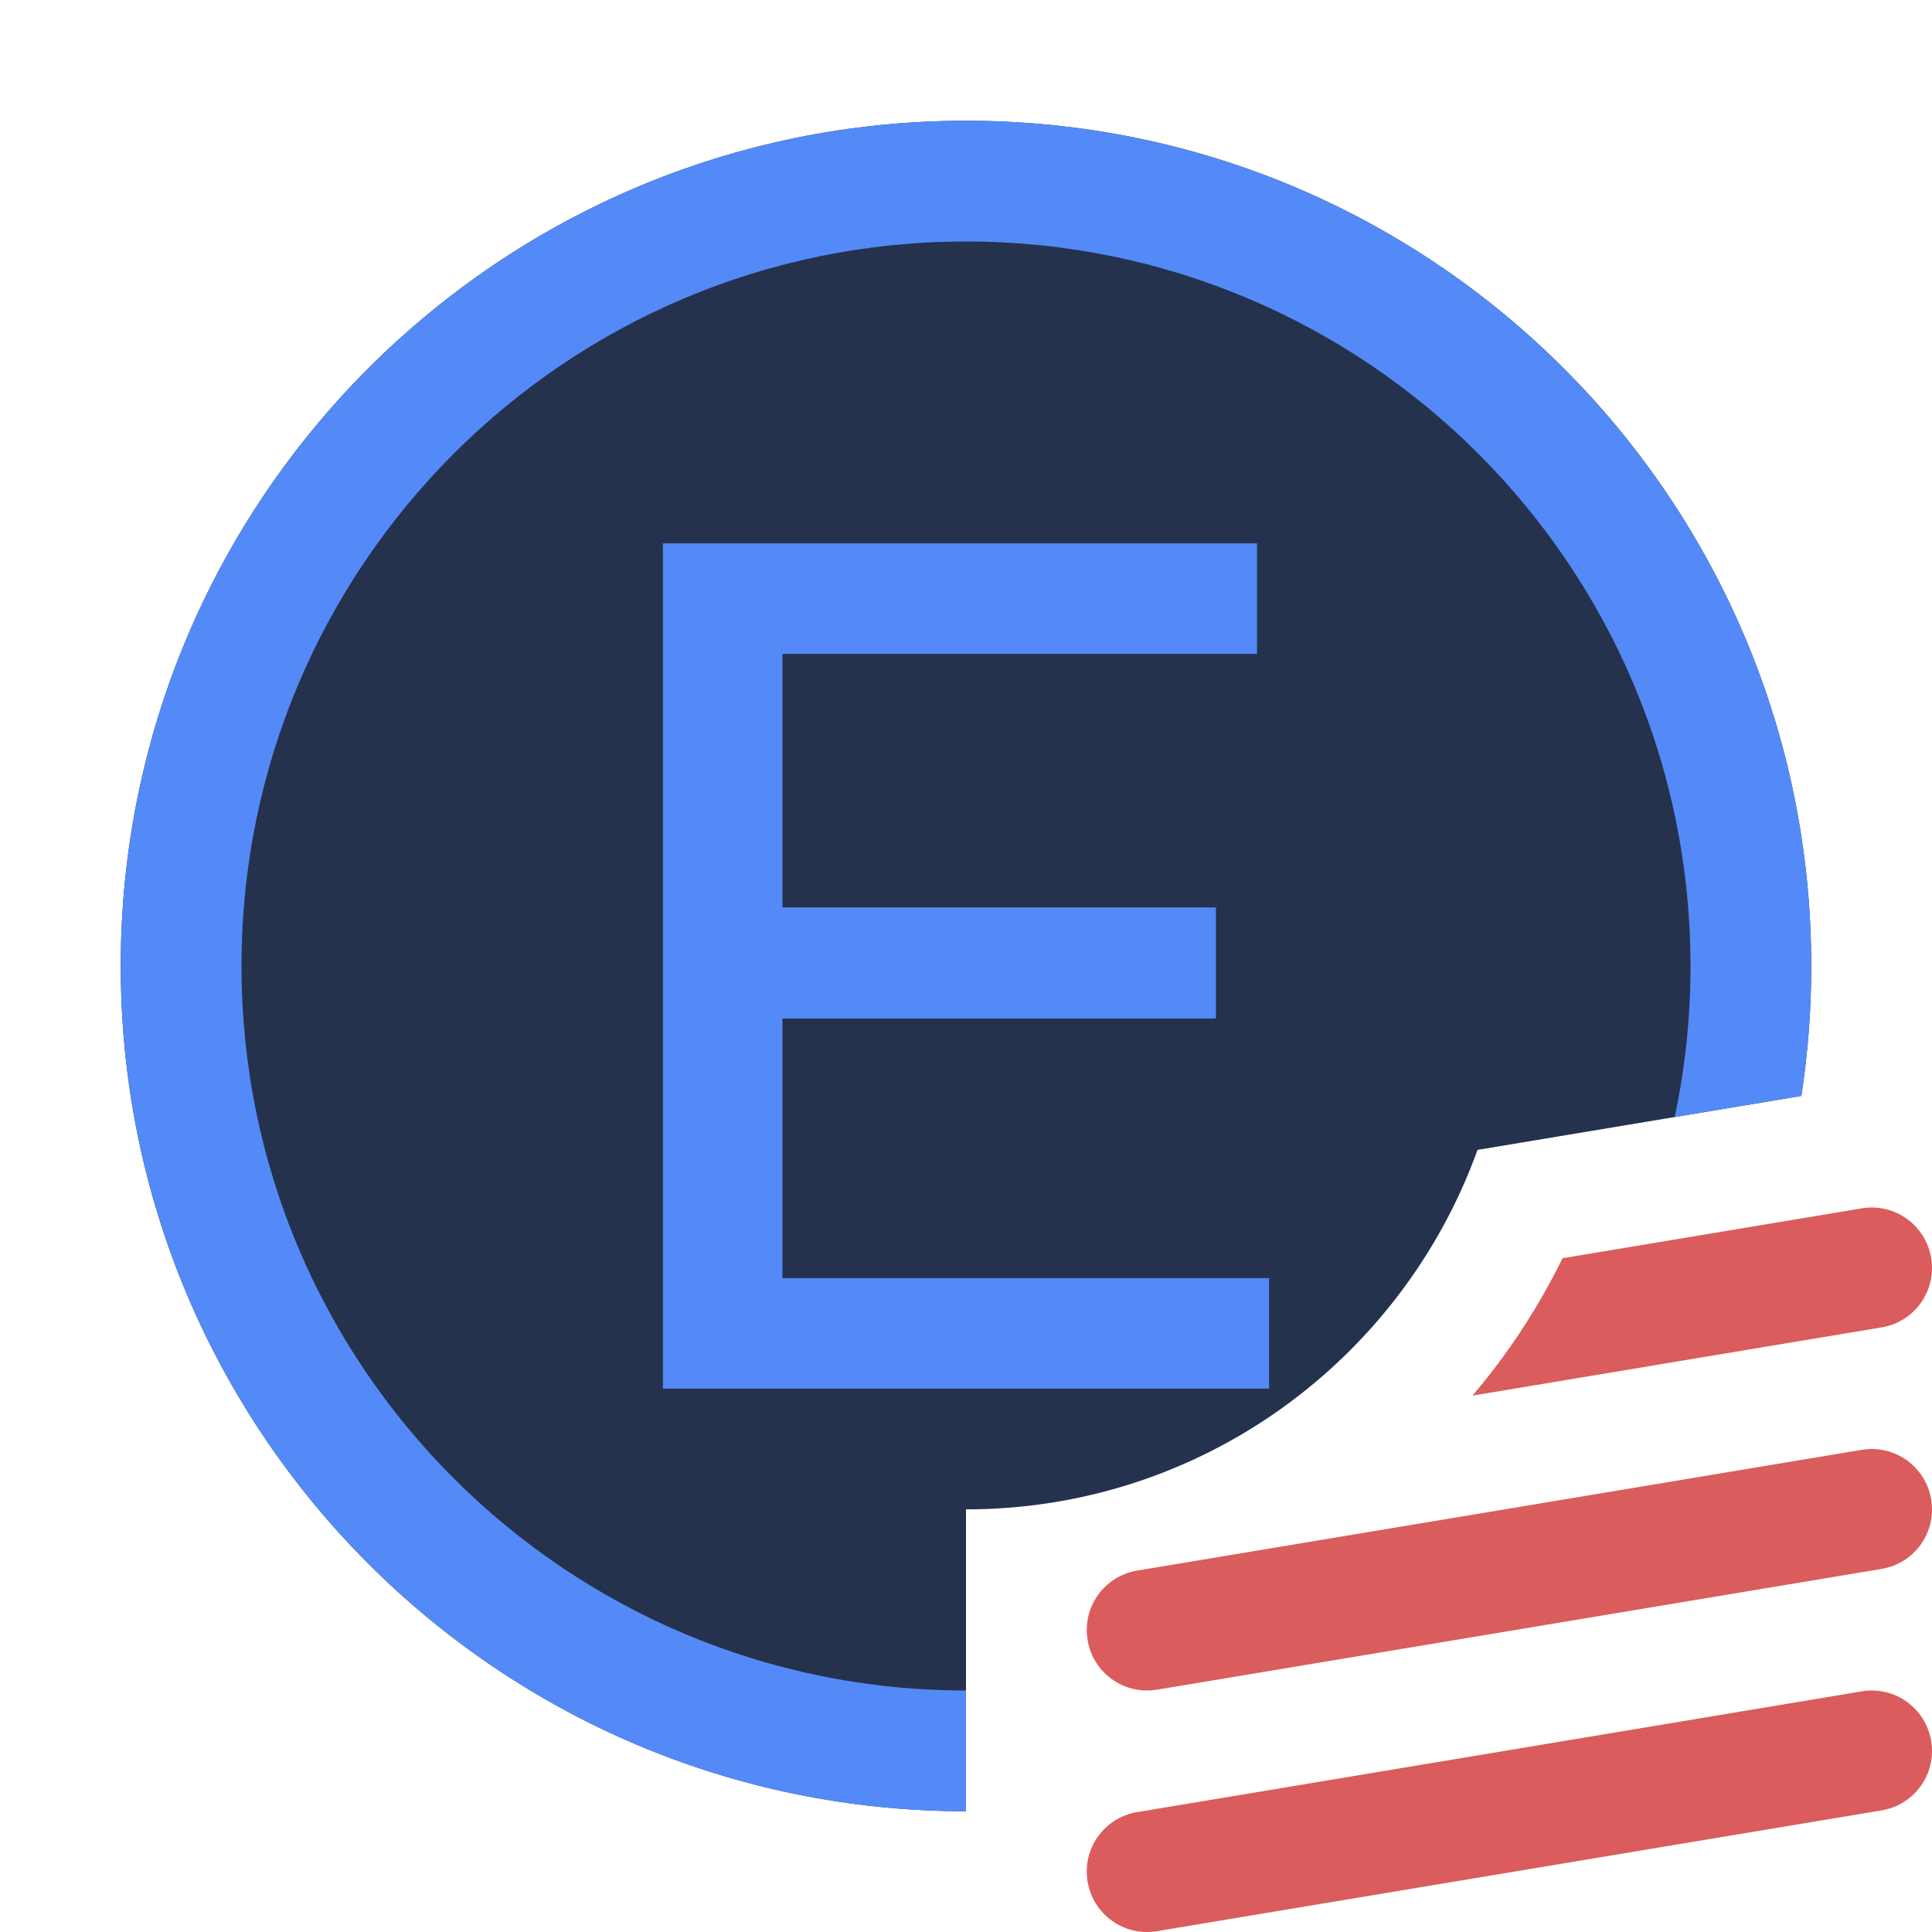
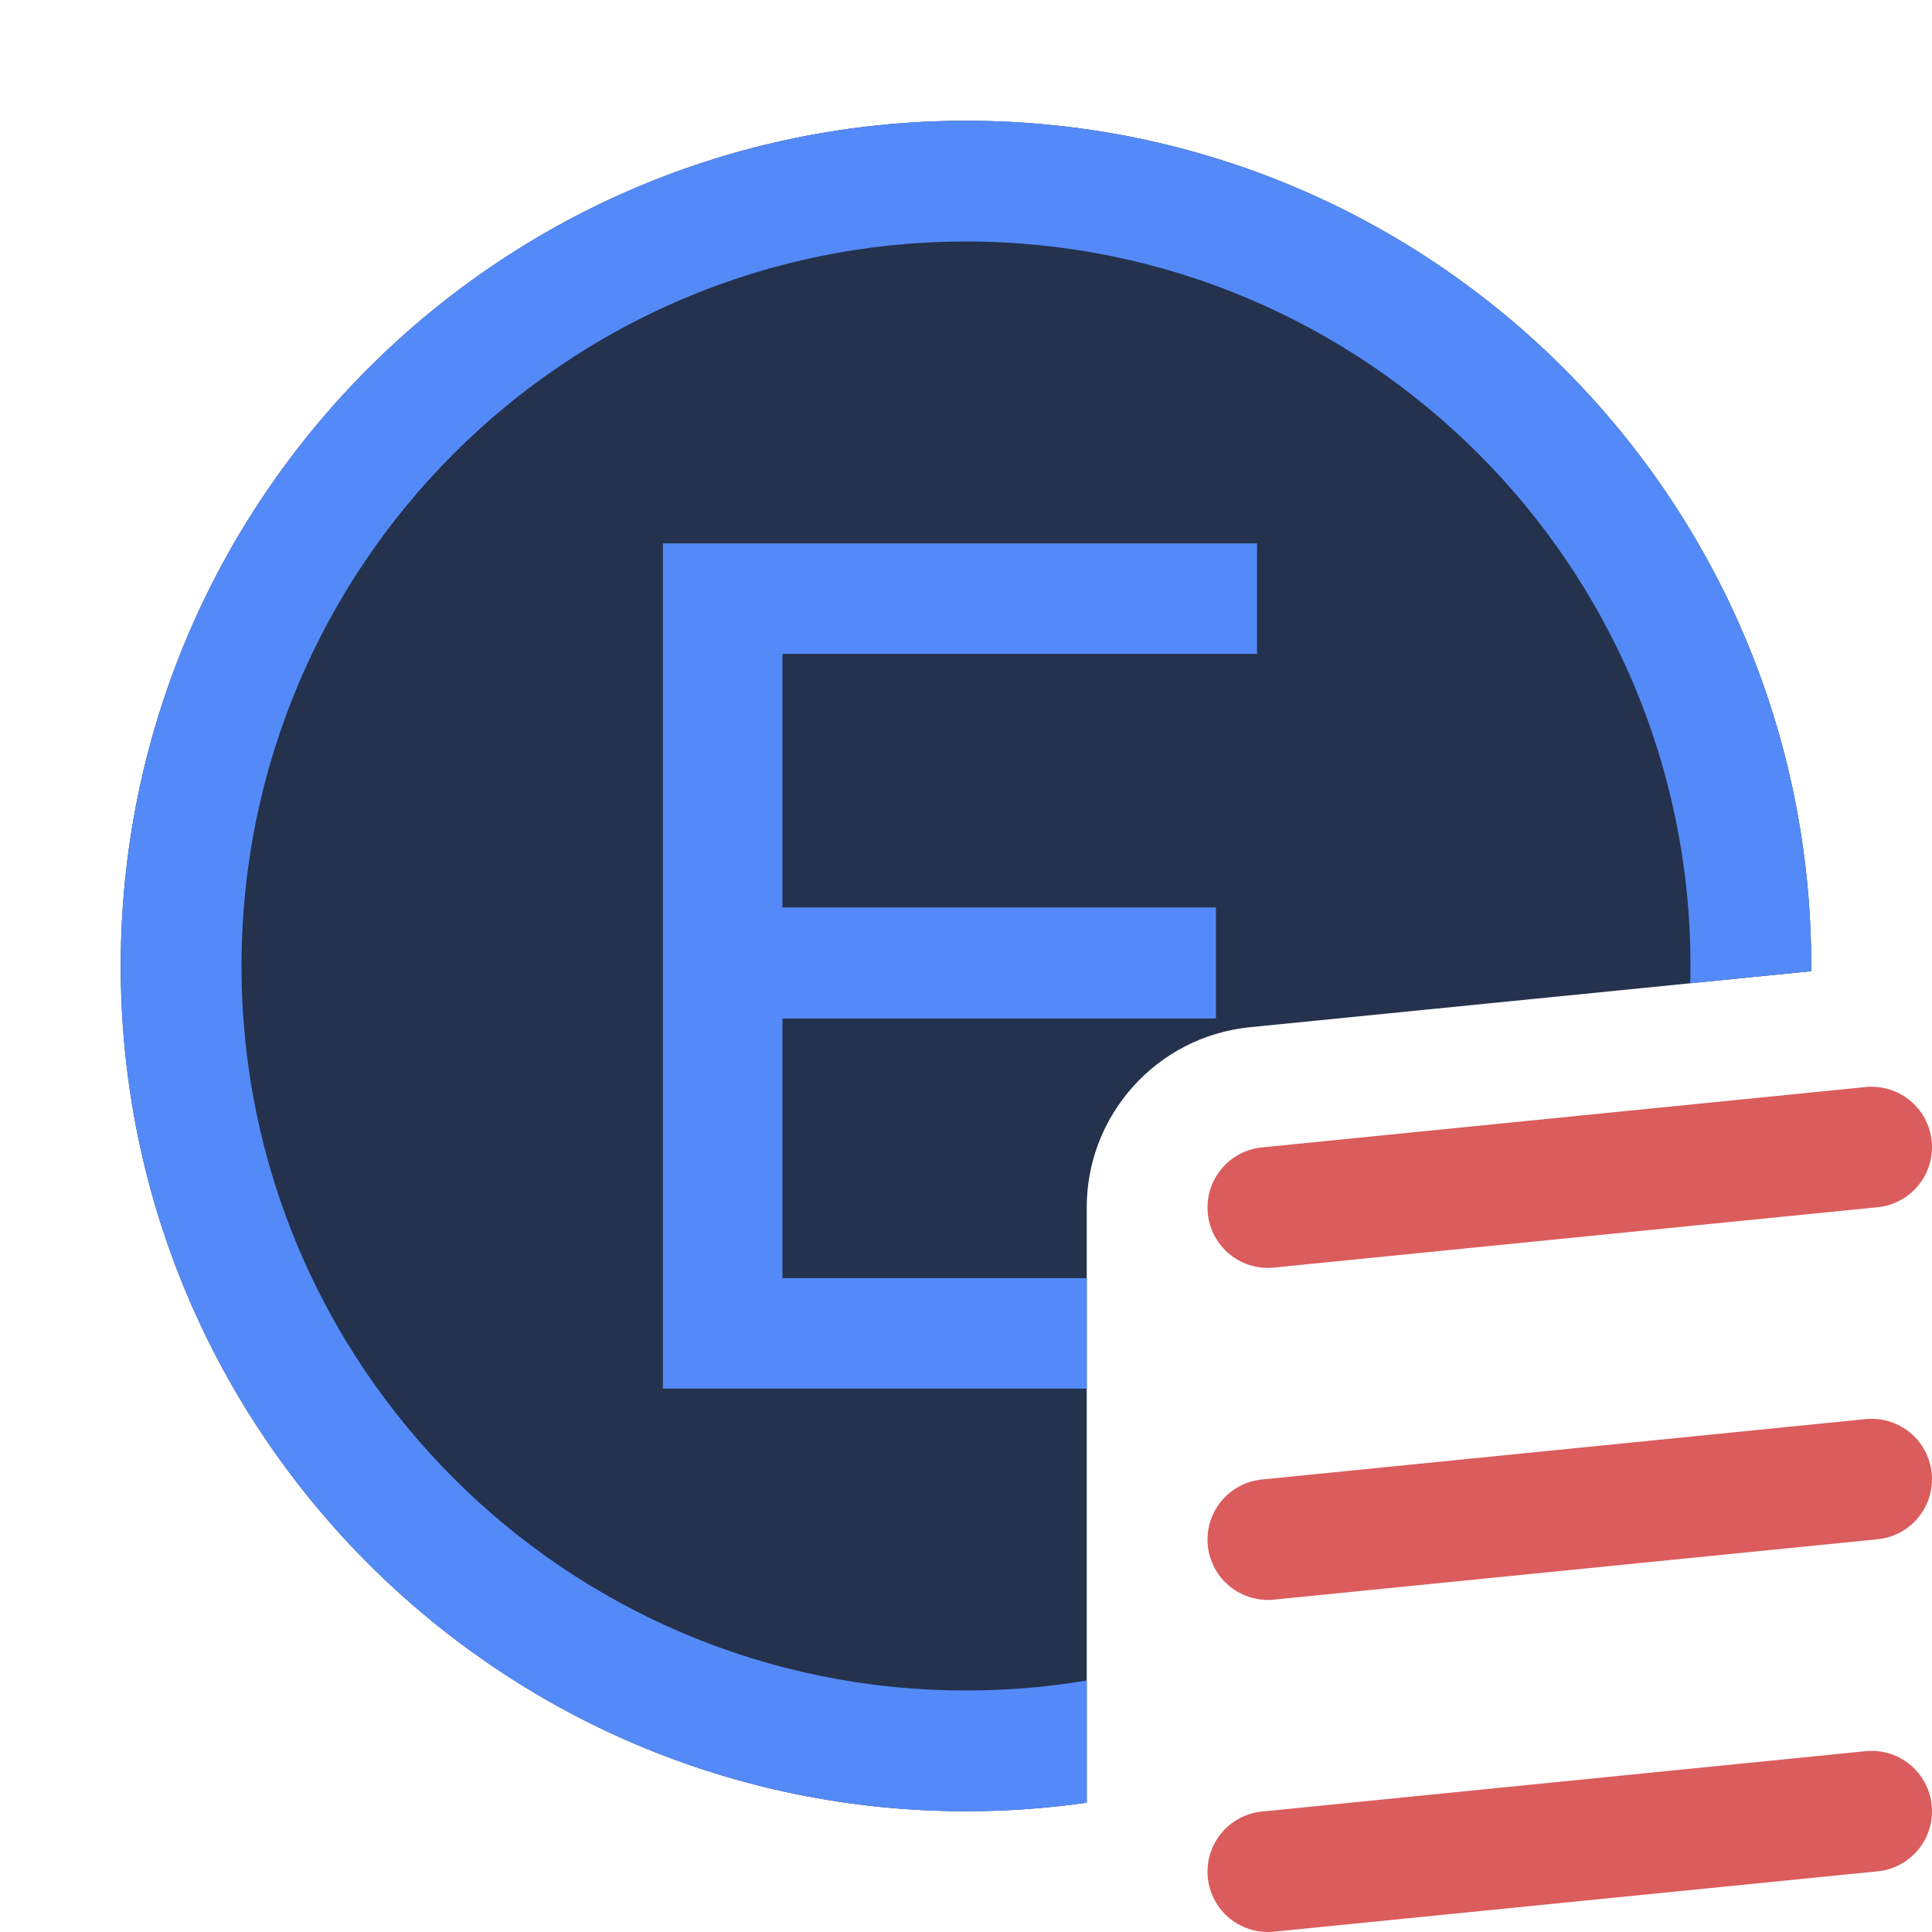
<svg xmlns="http://www.w3.org/2000/svg" width="16" height="16" viewBox="0 0 16 16" fill="none">
-   <path d="M15 8C15 8.366 14.972 8.726 14.918 9.076L12.236 9.523C11.611 11.259 9.951 12.5 8 12.5V15C4.134 15 1 11.866 1 8C1 4.134 4.134 1 8 1C11.866 1 15 4.134 15 8Z" fill="#25324D" />
-   <path d="M15.582 10.993L12.194 11.558C12.488 11.213 12.739 10.831 12.94 10.42L15.424 10.006C15.694 9.964 15.948 10.147 15.993 10.418C16.039 10.69 15.855 10.948 15.582 10.993Z" fill="#DB5C5C" />
-   <path d="M15.582 12.993C15.855 12.948 16.039 12.69 15.993 12.418C15.948 12.145 15.69 11.961 15.418 12.007L9.418 13.007C9.145 13.052 8.961 13.31 9.007 13.582C9.052 13.855 9.31 14.039 9.582 13.993L15.582 12.993Z" fill="#DB5C5C" />
-   <path d="M15.582 14.993C15.855 14.948 16.039 14.69 15.993 14.418C15.948 14.145 15.69 13.961 15.418 14.007L9.418 15.007C9.145 15.052 8.961 15.31 9.007 15.582C9.052 15.855 9.31 16.039 9.582 15.993L15.582 14.993Z" fill="#DB5C5C" />
-   <path d="M5.49 11.5H10.51V10.585H6.48V8.435H10.07V7.515H6.48V5.415H10.41V4.5H5.49V11.5Z" fill="#548AF7" />
-   <path d="M2 8C2 11.314 4.686 14 8 14V15C4.134 15 1 11.866 1 8C1 4.134 4.134 1 8 1C11.866 1 15 4.134 15 8C15 8.366 14.972 8.726 14.918 9.076L13.869 9.251C13.955 8.848 14 8.429 14 8C14 4.686 11.314 2 8 2C4.686 2 2 4.686 2 8Z" fill="#548AF7" />
+   <path d="M15.5 9.5L10.5 10M15.5 12.25L10.5 12.75M15.5 15L10.5 15.5" stroke="#DB5C5C" stroke-linecap="round" stroke-linejoin="round" />
+   <path d="M15 8L15 8.043L10.351 8.507C9.577 8.585 8.999 9.238 9 10V14.929C8.673 14.976 8.34 15 8 15C4.134 15 1 11.866 1 8C1 4.134 4.134 1 8 1C11.866 1 15 4.134 15 8Z" fill="#25324D" />
+   <path d="M9 11.5H5.49V4.5H10.41V5.415H6.48V7.515H10.07V8.435H6.48V10.585H9V11.5Z" fill="#548AF7" />
+   <path d="M9 13.917C8.675 13.972 8.341 14 8 14C4.686 14 2 11.314 2 8C2 4.686 4.686 2 8 2C11.314 2 14 4.686 14 8C14 8.048 13.999 8.095 13.998 8.143L15 8.043L15 8C15 4.134 11.866 1 8 1C4.134 1 1 4.134 1 8C1 11.866 4.134 15 8 15C8.34 15 8.673 14.976 9 14.929V13.917Z" fill="#548AF7" />
</svg>
